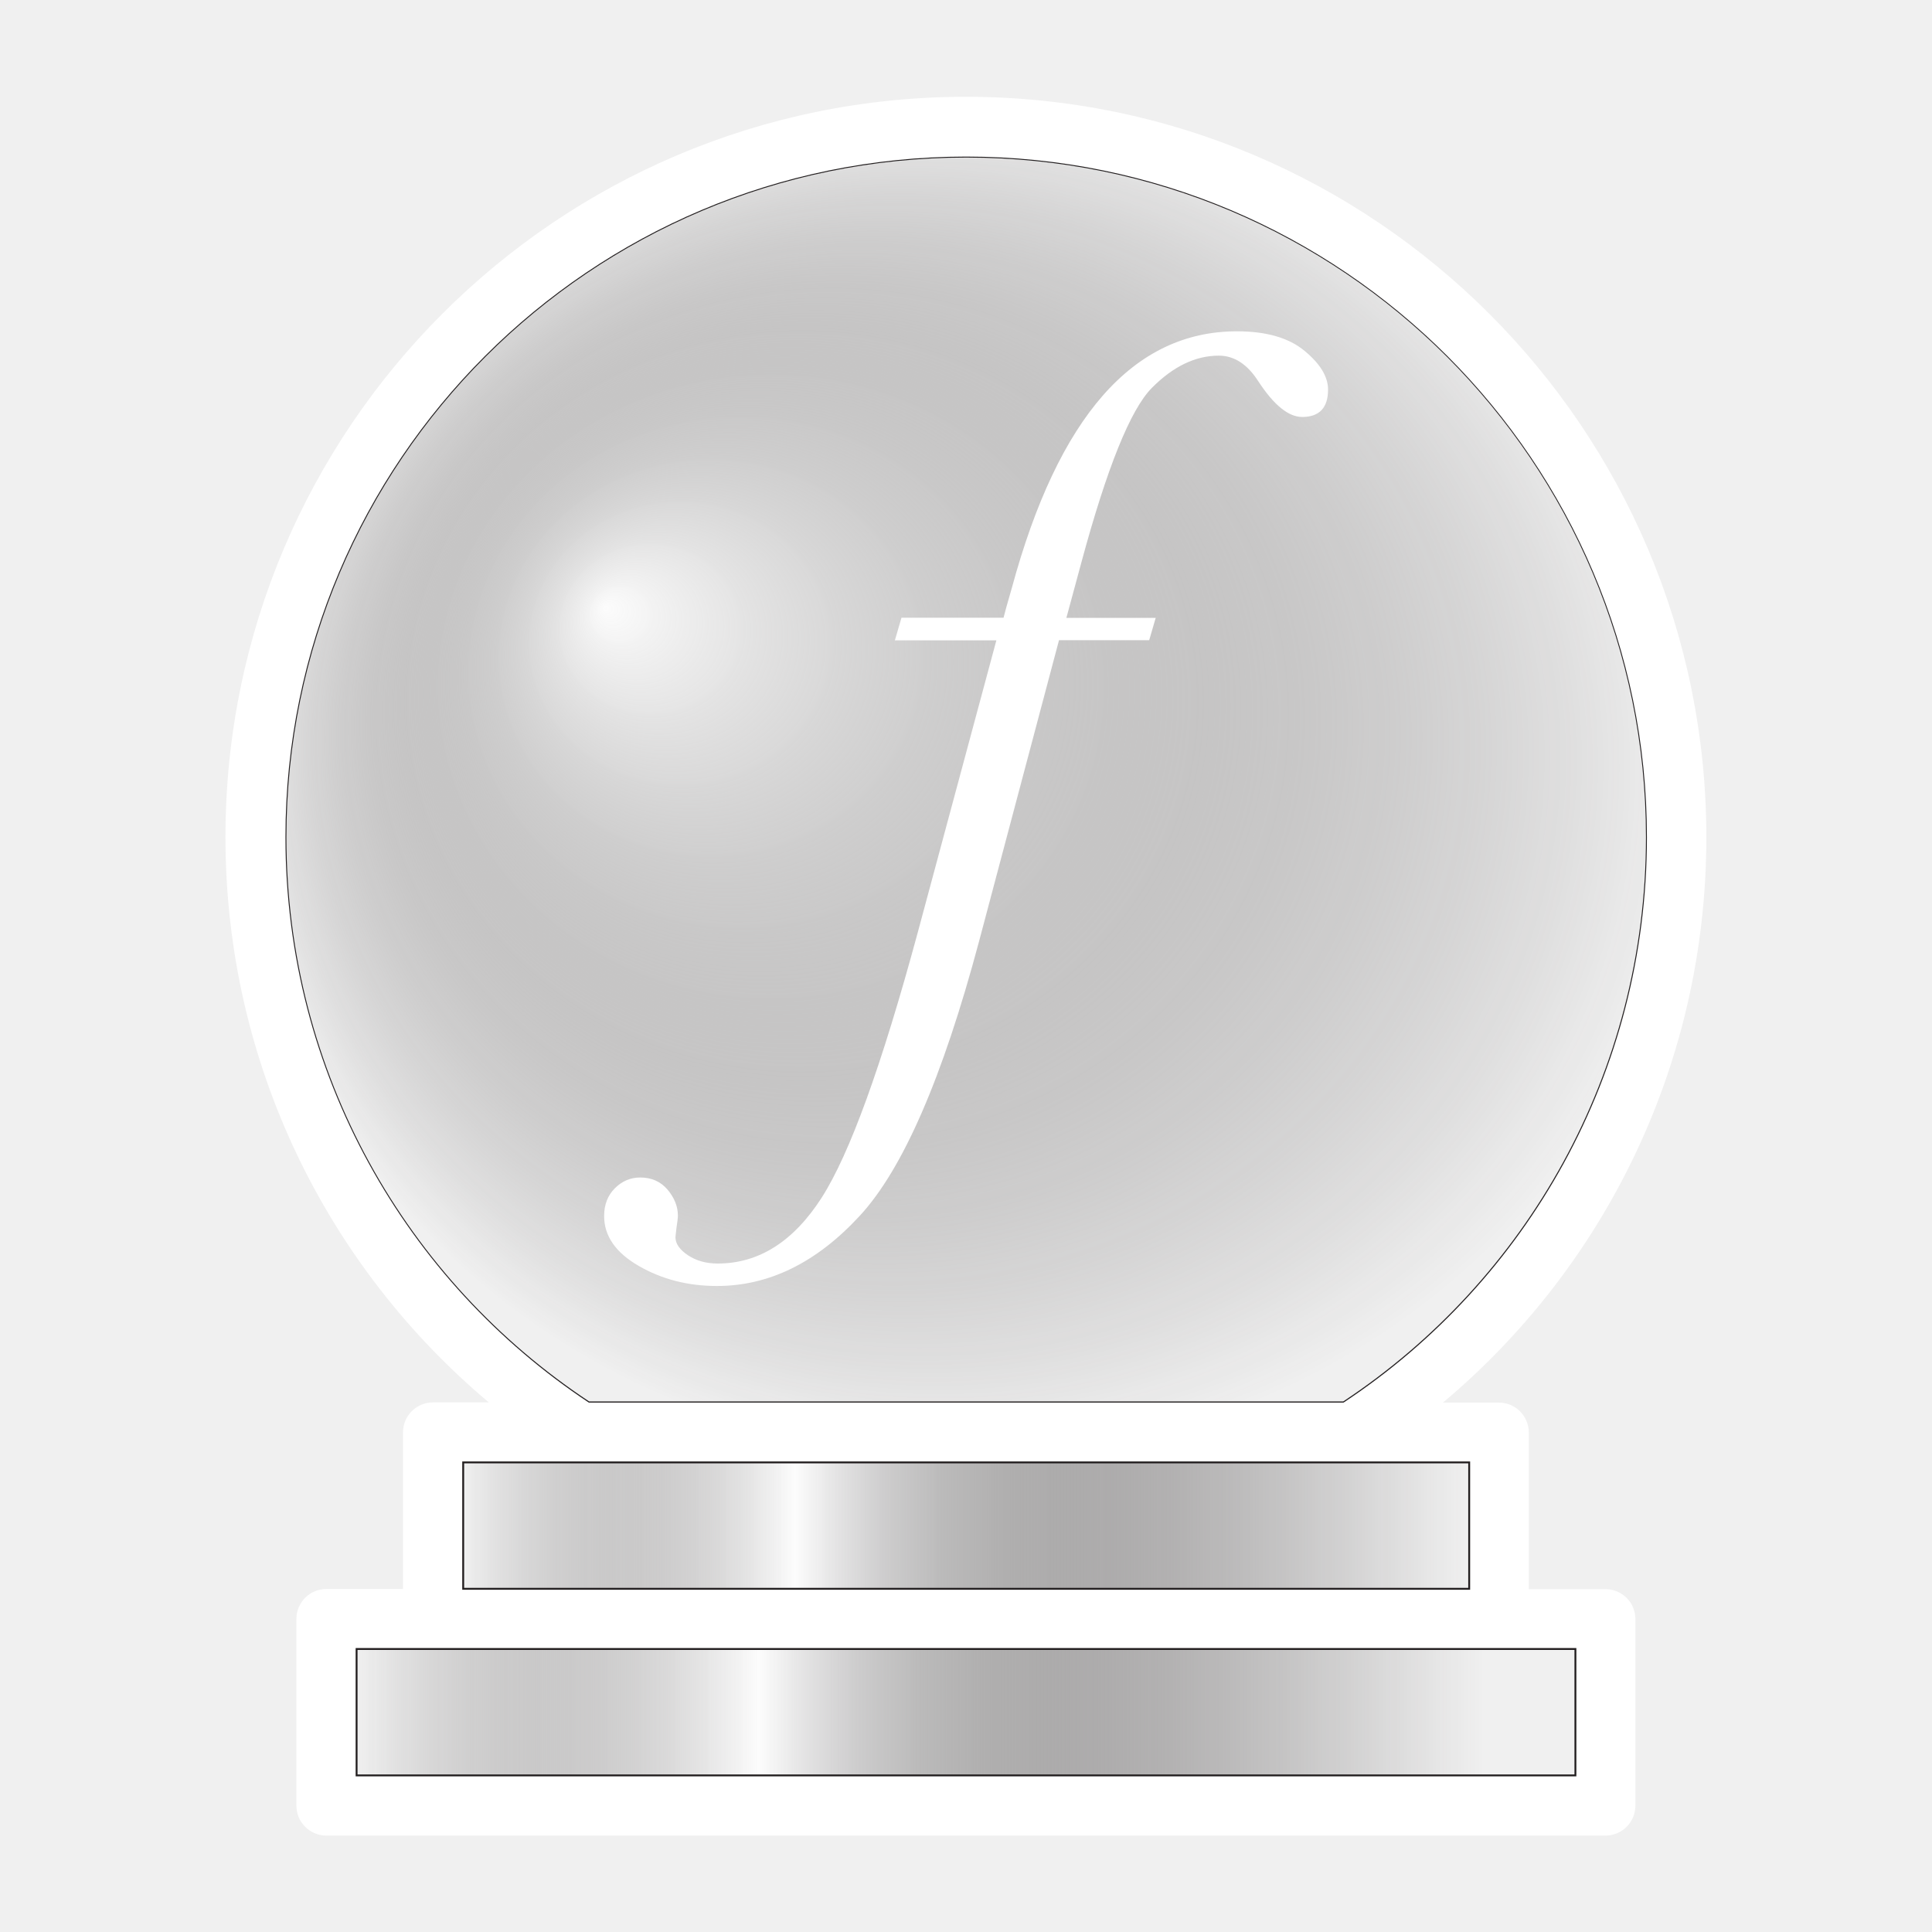
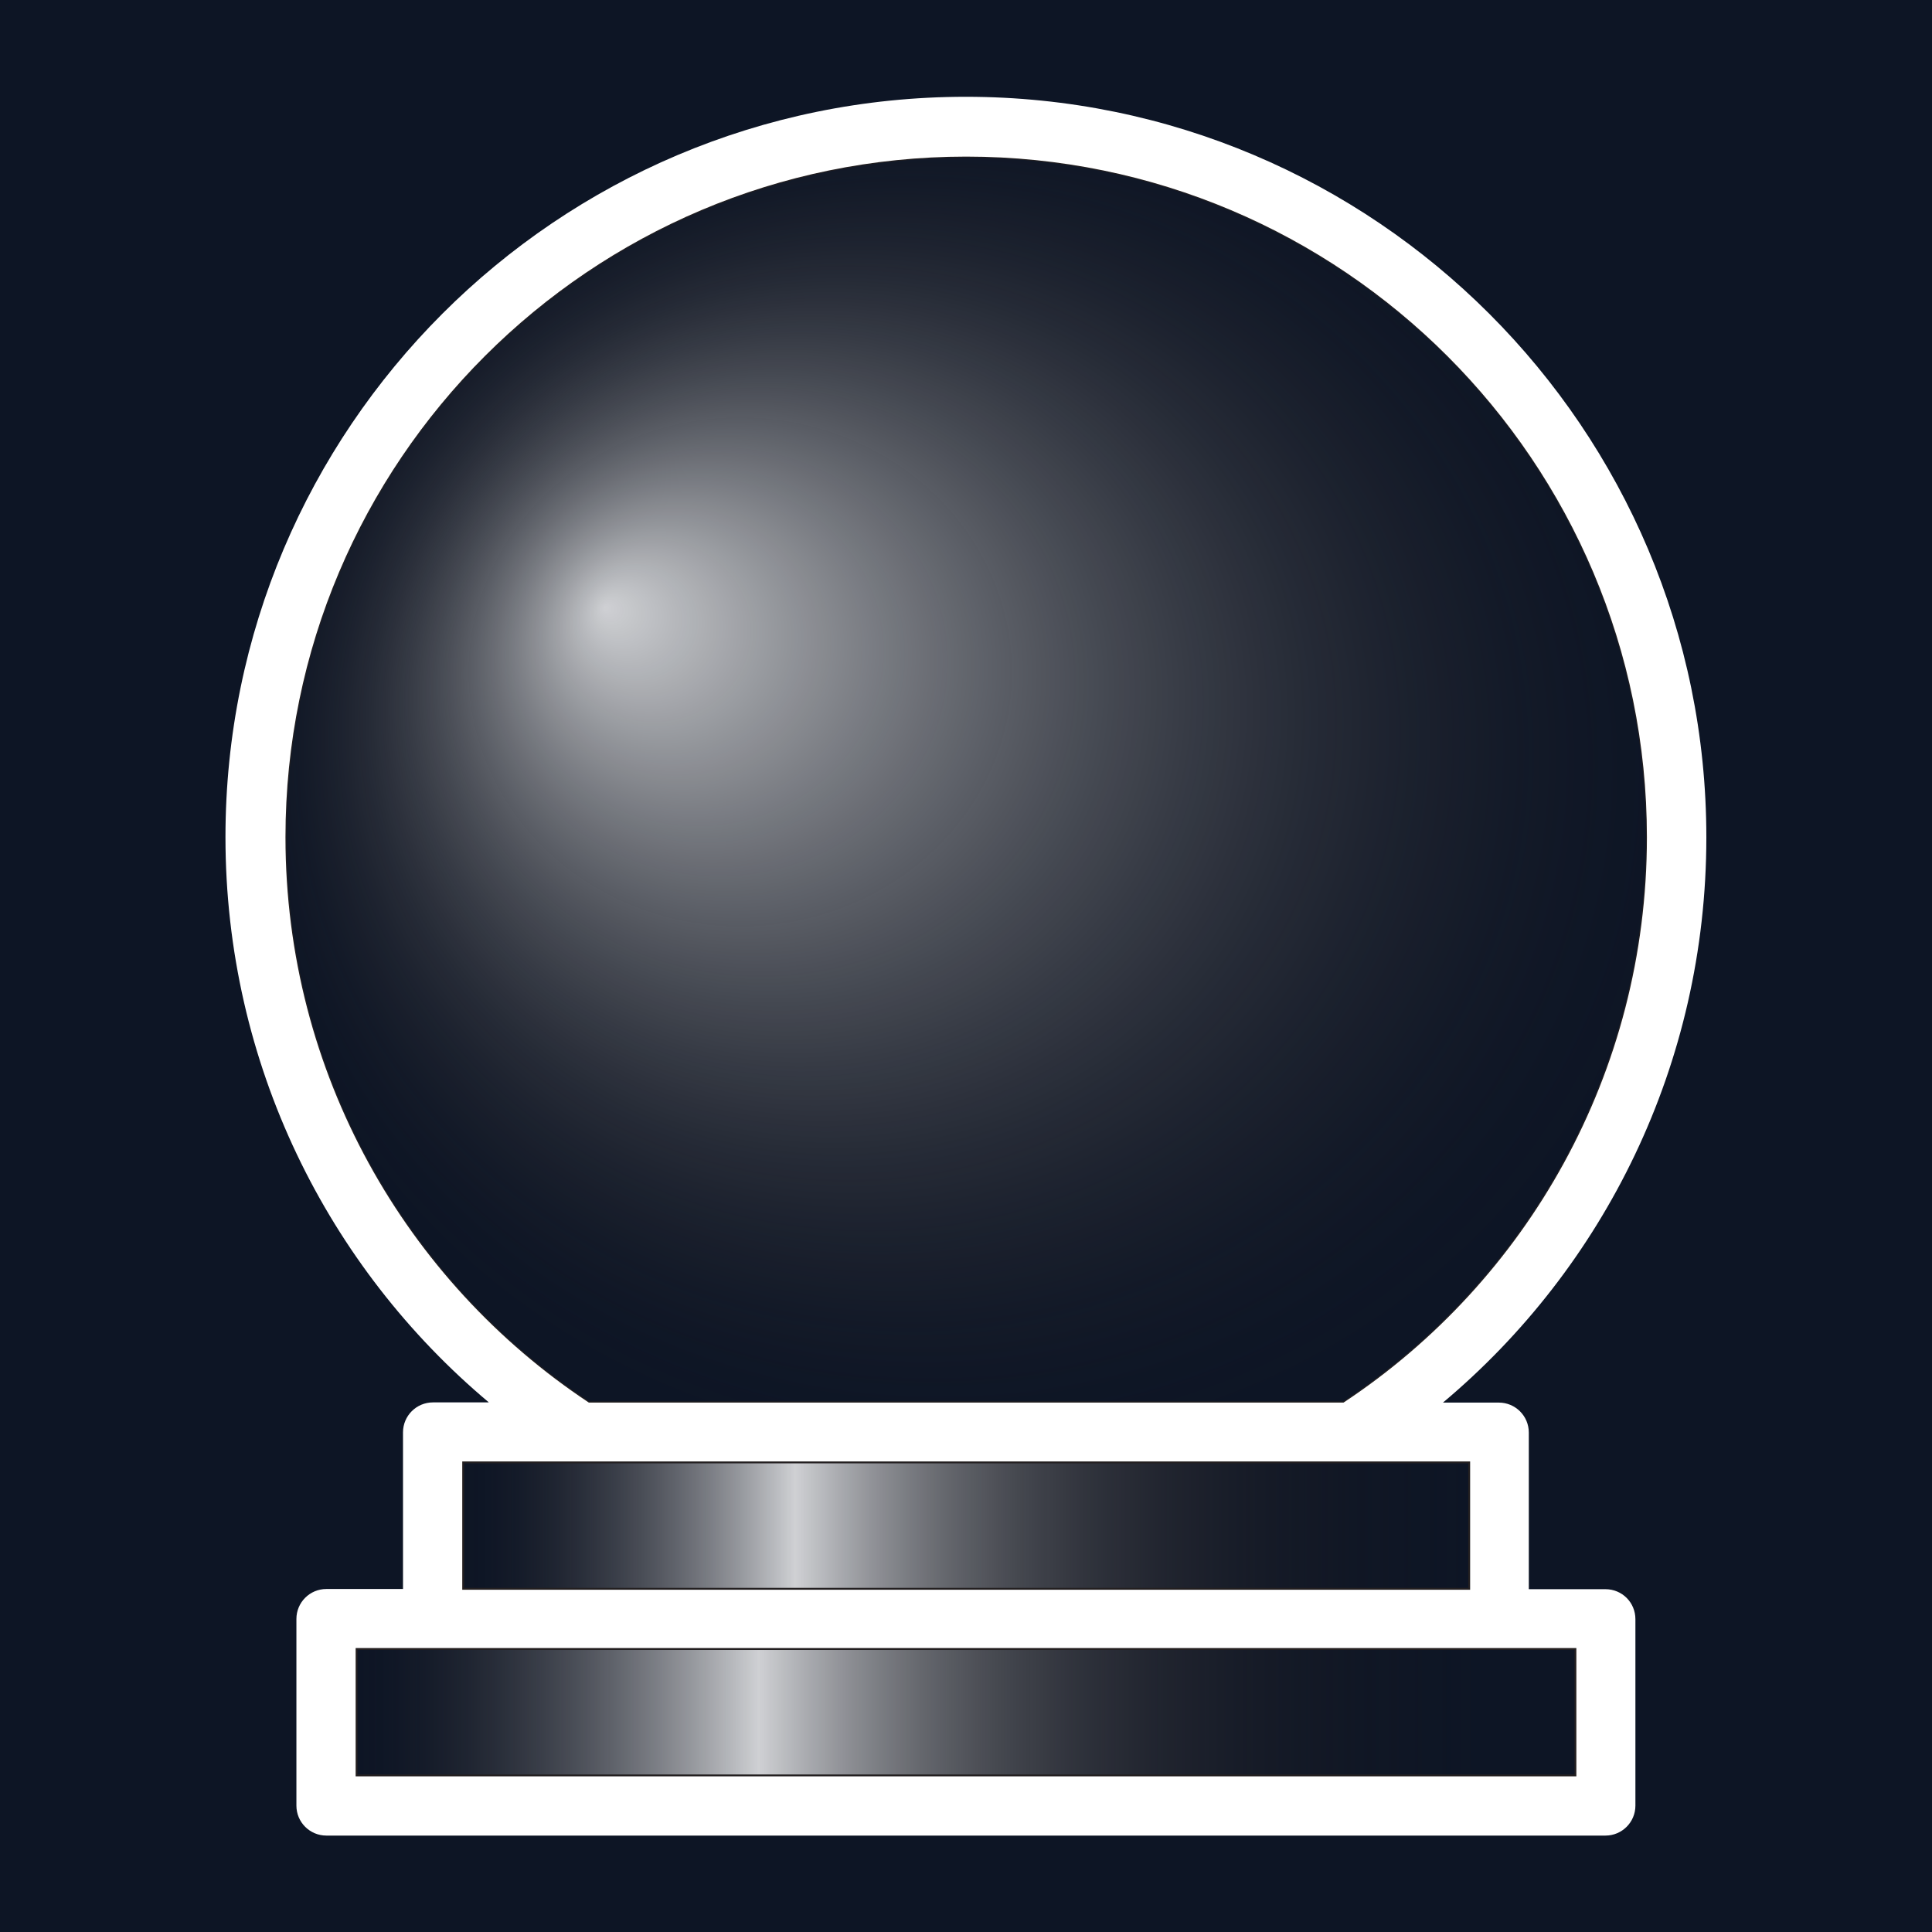
<svg xmlns="http://www.w3.org/2000/svg" version="1.1" id="Layer_1" x="0px" y="0px" viewBox="0 0 1024 1024" style="enable-background:new 0 0 1024 1024;" xml:space="preserve">
  <style type="text/css">
	.st0{fill:url(#SVGID_1_);stroke:#231F20;stroke-miterlimit:10;}
	.st1{fill:none;}
	.st2{fill:#FFFFFF;}
	.st3{fill:url(#SVGID_00000145047118100222568140000016191487245471519915_);stroke:#231F20;stroke-miterlimit:10;}
	.st4{fill:url(#SVGID_00000085960059911410771200000013395420378305235088_);stroke:#231F20;stroke-miterlimit:10;}
</style>
-   <rect y="0" width="1024" height="1024" fill="none" />
+   <rect y="0" width="1024" height="1024" fill="#0d1525" />
  <radialGradient id="SVGID_1_" cx="512.133" cy="413.154" r="384.458" fx="320.572" fy="315.853" gradientTransform="matrix(1 0 0 0.9369 0 26.0797)" gradientUnits="userSpaceOnUse">
    <stop offset="0" style="stop-color:#FFFFFF;stop-opacity:0.8" />
    <stop offset="0.302" style="stop-color:#B4B3B3;stop-opacity:0.558" />
    <stop offset="0.64" style="stop-color:#676464;stop-opacity:0.288" />
    <stop offset="0.881" style="stop-color:#363233;stop-opacity:9.485310e-02" />
    <stop offset="1" style="stop-color:#231F20;stop-opacity:0" />
  </radialGradient>
  <path class="st0" d="M512.1,83C313,83,151.3,244.6,151.3,443.7c0,125,63.7,235.4,160.8,299.6h400c97.1-64.2,160.8-174.6,160.8-299.6  C872.9,244.6,711.3,83,512.1,83z" />
  <rect x="245.5" y="775.1" class="st1" width="533.2" height="67" />
  <path class="st1" d="M712.1,743.4c97.1-64.2,160.8-174.6,160.8-299.6C872.9,244.6,711.3,83,512.1,83S151.3,244.6,151.3,443.7  c0,125,63.7,235.4,160.8,299.6H712.1z" />
  <rect x="189" y="874" class="st1" width="646" height="67" />
  <path class="st2" d="M850.9,842.3h-40.6v-83c0-8.8-7.1-15.9-15.9-15.9h-29.6c85.4-71.6,139.6-179.3,139.6-299.6  c0-216.6-175.9-392.5-392.5-392.5S119.5,227.1,119.5,443.7c0,120.3,54.3,228,139.6,299.6h-29.6c-8.8,0-15.9,7.1-15.9,15.9v83H173  c-8.8,0-15.9,7.1-15.9,15.9V957c0,8.8,7.1,15.9,15.9,15.9h677.9c8.8,0,15.9-7.1,15.9-15.9v-98.8  C866.8,849.4,859.8,842.3,850.9,842.3z M151.3,443.7C151.3,244.6,313,83,512.1,83s360.8,161.7,360.8,360.8  c0,125-63.7,235.4-160.8,299.6h-400C215.1,679.1,151.3,568.8,151.3,443.7z M245.5,775.1h533.2v67H245.5V775.1z M835.1,941H189v-67  h646V941z" />
  <linearGradient id="SVGID_00000013875337254131570730000004665517432588348327_" gradientUnits="userSpaceOnUse" x1="245.491" y1="808.616" x2="778.653" y2="808.616">
    <stop offset="0" style="stop-color:#231F20;stop-opacity:0" />
    <stop offset="0.33" style="stop-color:#FFFFFF;stop-opacity:0.8" />
    <stop offset="0.338" style="stop-color:#F9F9F9;stop-opacity:0.791" />
    <stop offset="0.406" style="stop-color:#C7C6C7;stop-opacity:0.709" />
    <stop offset="0.478" style="stop-color:#9B9A9A;stop-opacity:0.623" />
    <stop offset="0.552" style="stop-color:#767474;stop-opacity:0.534" />
    <stop offset="0.629" style="stop-color:#585556;stop-opacity:0.443" />
    <stop offset="0.709" style="stop-color:#413D3E;stop-opacity:0.348" />
    <stop offset="0.793" style="stop-color:#302C2D;stop-opacity:0.247" />
    <stop offset="0.885" style="stop-color:#262223;stop-opacity:0.137" />
    <stop offset="1" style="stop-color:#231F20;stop-opacity:0" />
  </linearGradient>
  <rect x="245.5" y="775.1" style="fill:url(#SVGID_00000013875337254131570730000004665517432588348327_);stroke:#231F20;stroke-miterlimit:10;" width="533.2" height="67" />
  <linearGradient id="SVGID_00000090285372429795747690000013729791661539605666_" gradientUnits="userSpaceOnUse" x1="189.048" y1="907.512" x2="835.095" y2="907.512">
    <stop offset="0" style="stop-color:#231F20;stop-opacity:0" />
    <stop offset="0.33" style="stop-color:#FFFFFF;stop-opacity:0.8" />
    <stop offset="0.337" style="stop-color:#F9F9F9;stop-opacity:0.791" />
    <stop offset="0.398" style="stop-color:#C7C6C7;stop-opacity:0.709" />
    <stop offset="0.462" style="stop-color:#9B9A9A;stop-opacity:0.623" />
    <stop offset="0.527" style="stop-color:#767474;stop-opacity:0.534" />
    <stop offset="0.595" style="stop-color:#585556;stop-opacity:0.443" />
    <stop offset="0.666" style="stop-color:#413D3E;stop-opacity:0.348" />
    <stop offset="0.741" style="stop-color:#302C2D;stop-opacity:0.247" />
    <stop offset="0.823" style="stop-color:#262223;stop-opacity:0.137" />
    <stop offset="0.925" style="stop-color:#231F20;stop-opacity:0" />
  </linearGradient>
  <rect x="189" y="874" style="fill:url(#SVGID_00000090285372429795747690000013729791661539605666_);stroke:#231F20;stroke-miterlimit:10;" width="646" height="67" />
  <g>
-     <path class="st2" d="M612.6,327.3l-3.5,12h-47.8L518.9,499c-19.3,72.3-40.4,120.8-63.3,145.5c-22.9,24.8-48.1,37.1-75.6,37.1   c-15.3,0-29.1-3.5-41.4-10.6c-12.3-7.1-18.4-15.9-18.4-26.5c0-6,1.9-10.9,5.7-14.7c3.8-3.8,8.3-5.7,13.4-5.7c6,0,10.8,2.1,14.5,6.4   c3.6,4.3,5.5,8.9,5.5,13.8c0,1.3-0.3,3.5-0.8,6.8l-0.5,4.6c0,3.5,2.2,6.6,6.6,9.6c4.4,2.9,9.6,4.4,15.8,4.4   c21.8,0,40.2-11.7,55.1-34.9c14.9-23.3,31.8-70,50.8-140.1l41.8-155.3h-53.8l3.5-12h54.1c0.5-2.2,2-7.5,4.4-15.8   c24.6-90.6,64.3-136,119.3-136c15.7,0,27.6,3.5,35.9,10.4c8.3,6.9,12.4,13.7,12.4,20.5c0,9.6-4.6,14.5-13.7,14.5   c-7.3,0-15-6.3-23.2-18.8c-5.8-9.1-12.8-13.7-21-13.7c-12.4,0-24.2,5.7-35.5,17.1c-11.3,11.4-23.8,42.3-37.4,92.7l-7.9,29.2H612.6z   " />
-   </g>
+ 	</g>
</svg>
